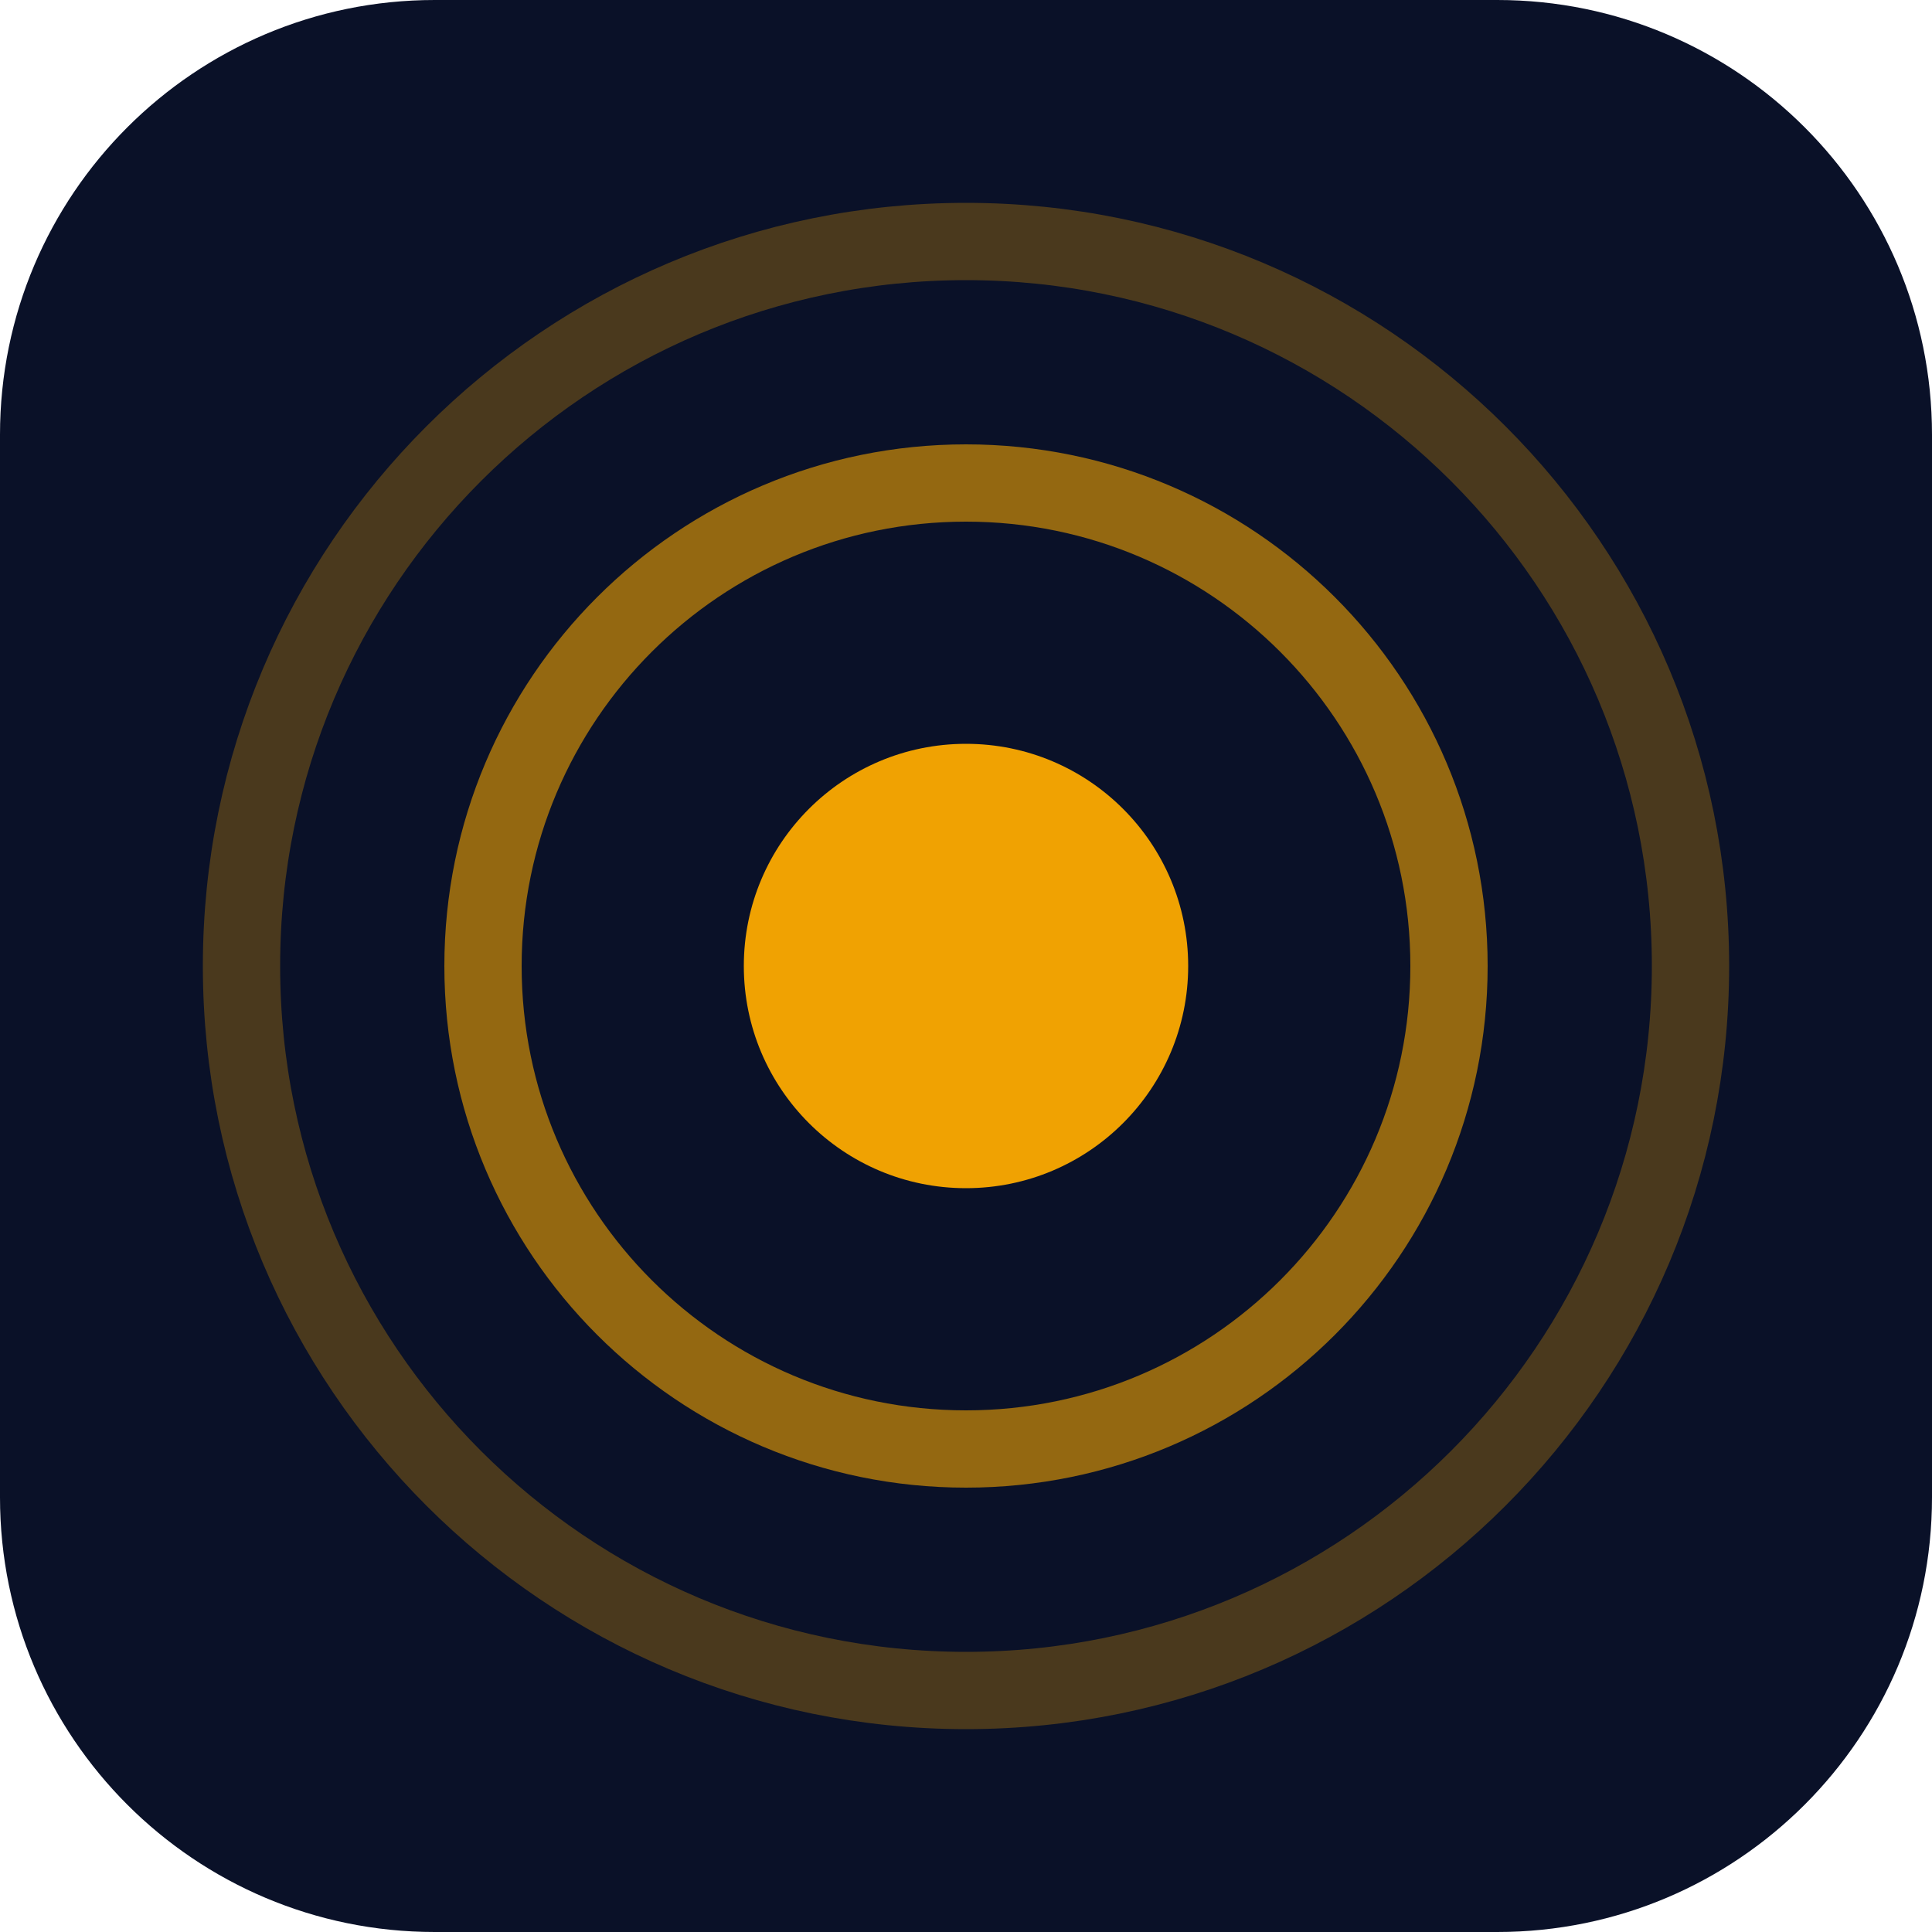
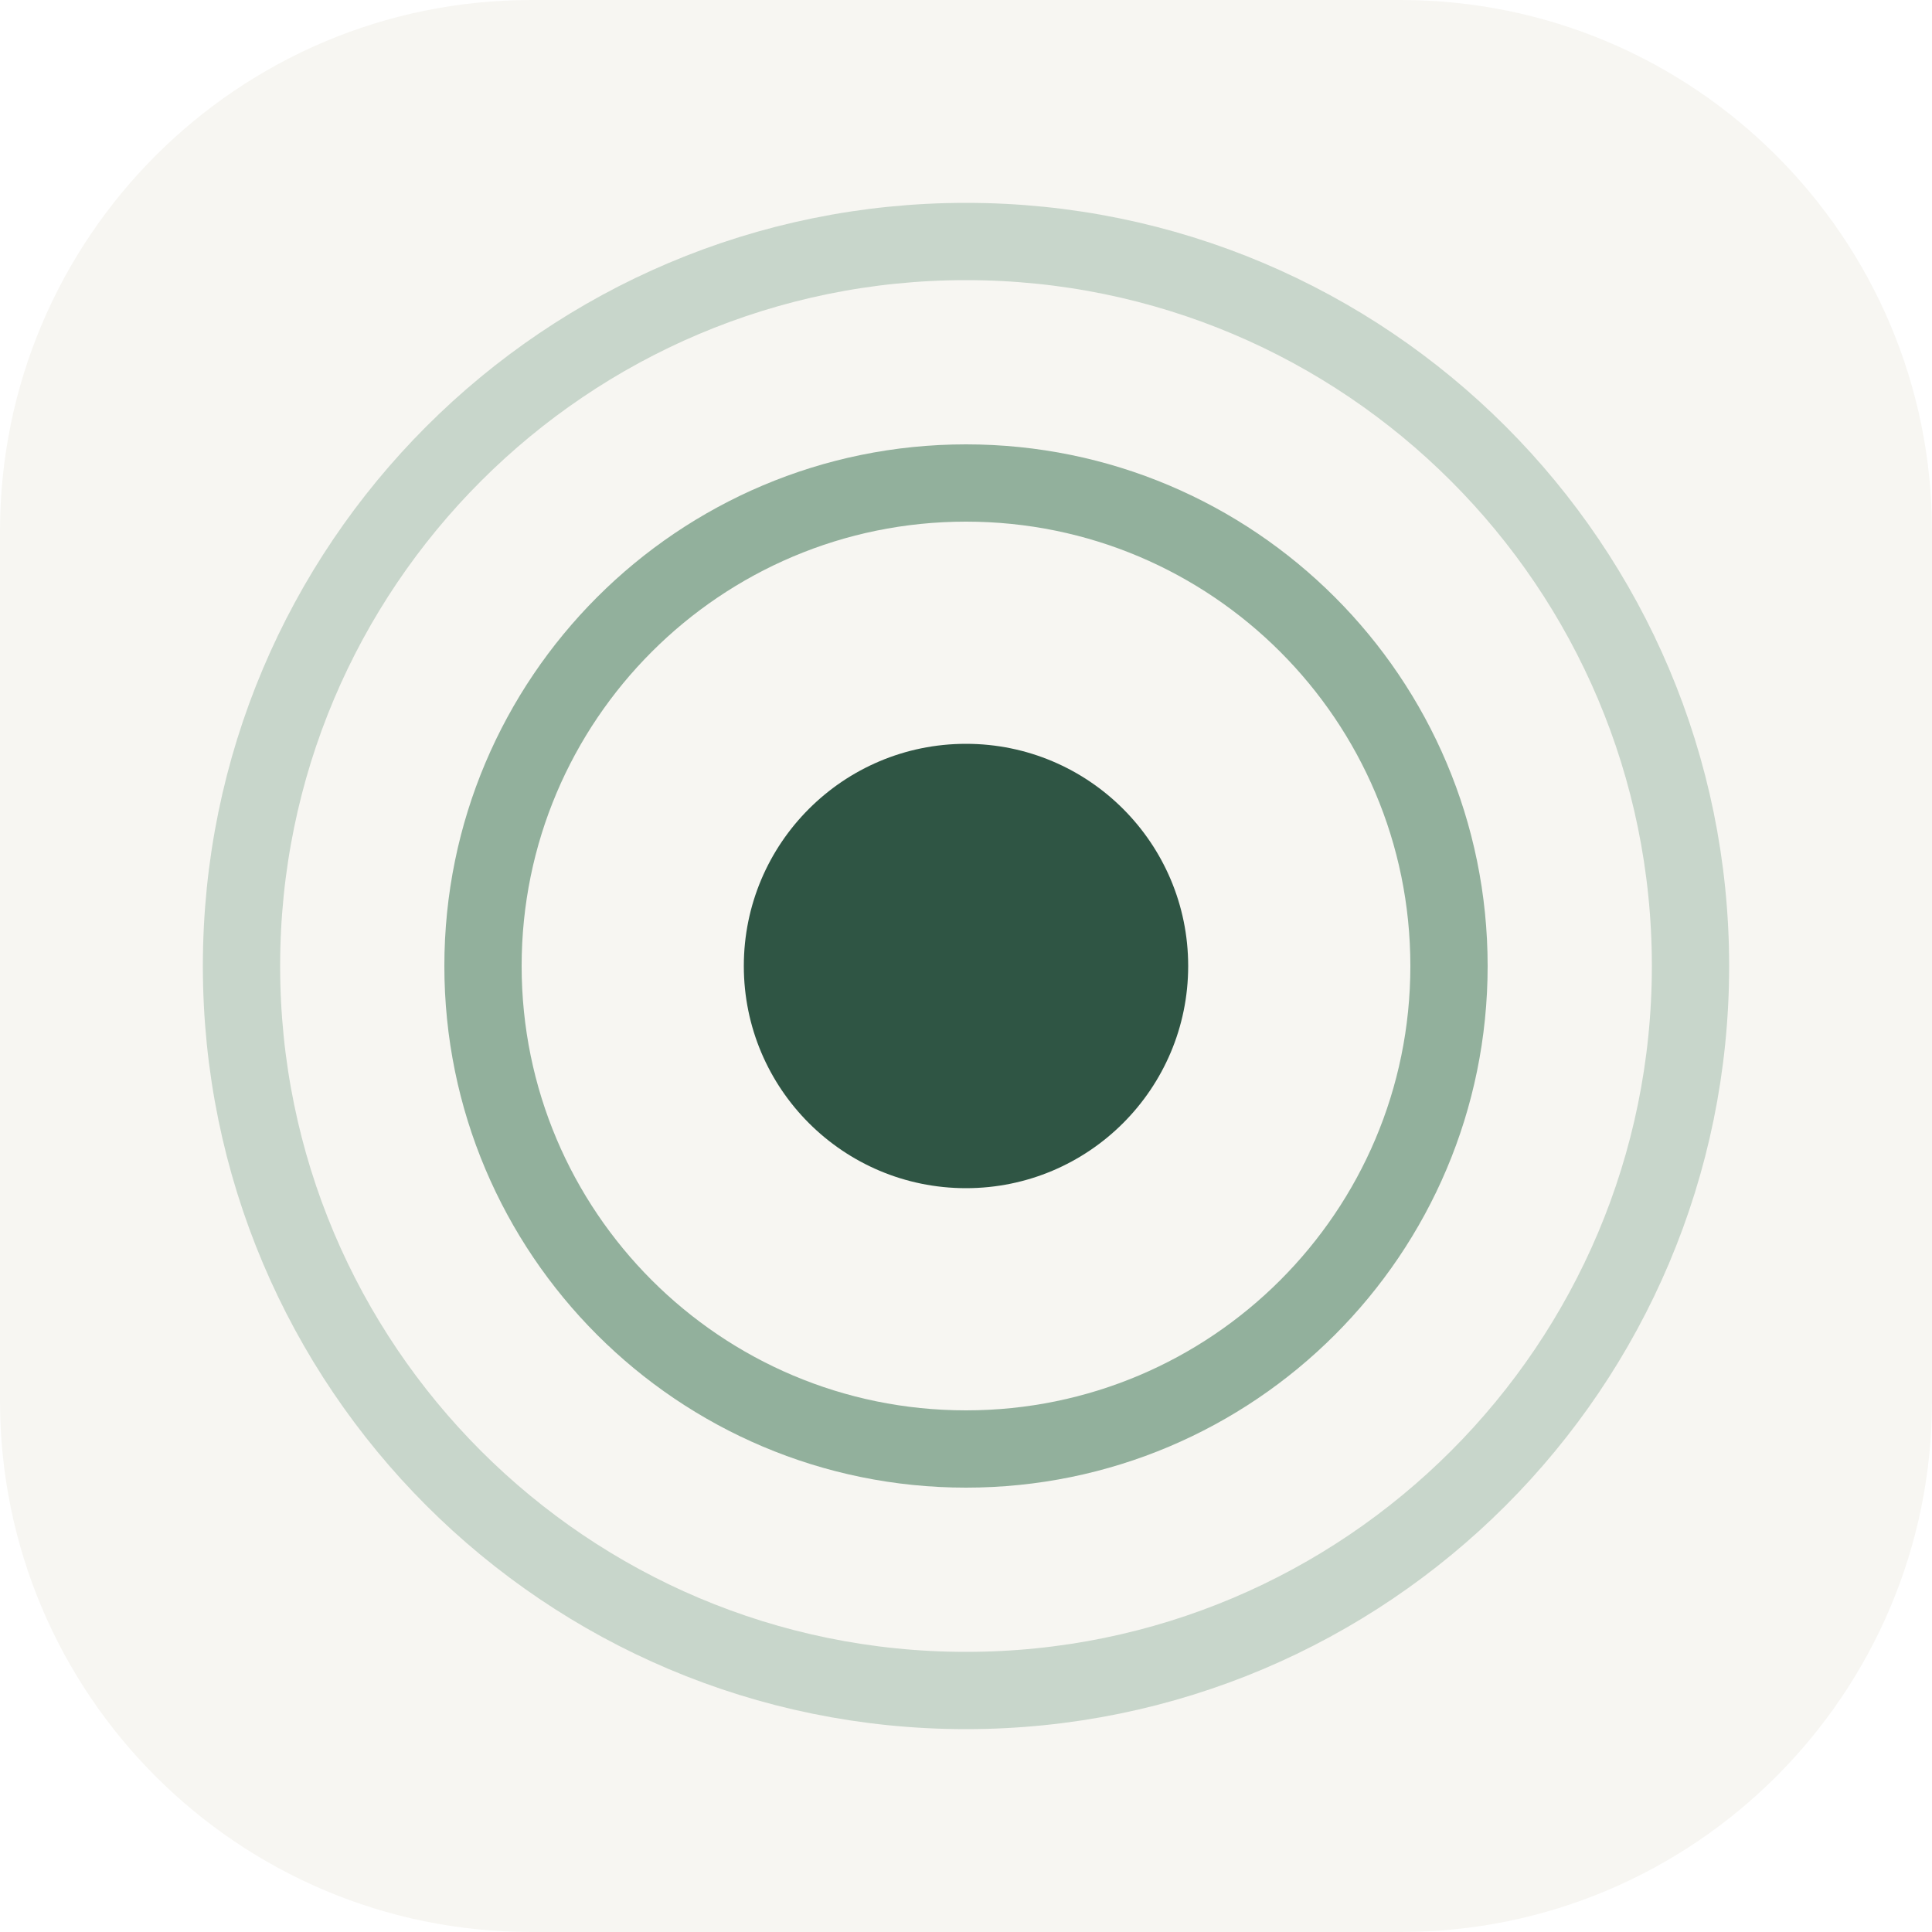
<svg xmlns="http://www.w3.org/2000/svg" viewBox="0 0 40 40">
-   <rect width="40" height="40" rx="9" fill="#0A1128" />
-   <circle cx="20" cy="20" r="15" fill="none" stroke="#F0A202" stroke-opacity=".28" stroke-width="1.6" />
-   <circle cx="20" cy="20" r="10" fill="none" stroke="#F0A202" stroke-opacity=".6" stroke-width="1.6" />
-   <circle cx="20" cy="20" r="4.6" fill="#F0A202" />
+   <rect width="40" height="40" rx="11" fill="#F7F6F2" />
+   <circle cx="20" cy="20" r="15" fill="none" stroke="#5C8A6F" stroke-opacity=".3" stroke-width="1.6" />
+   <circle cx="20" cy="20" r="10" fill="none" stroke="#5C8A6F" stroke-opacity=".65" stroke-width="1.6" />
+   <circle cx="20" cy="20" r="4.6" fill="#2F5544" />
</svg>
